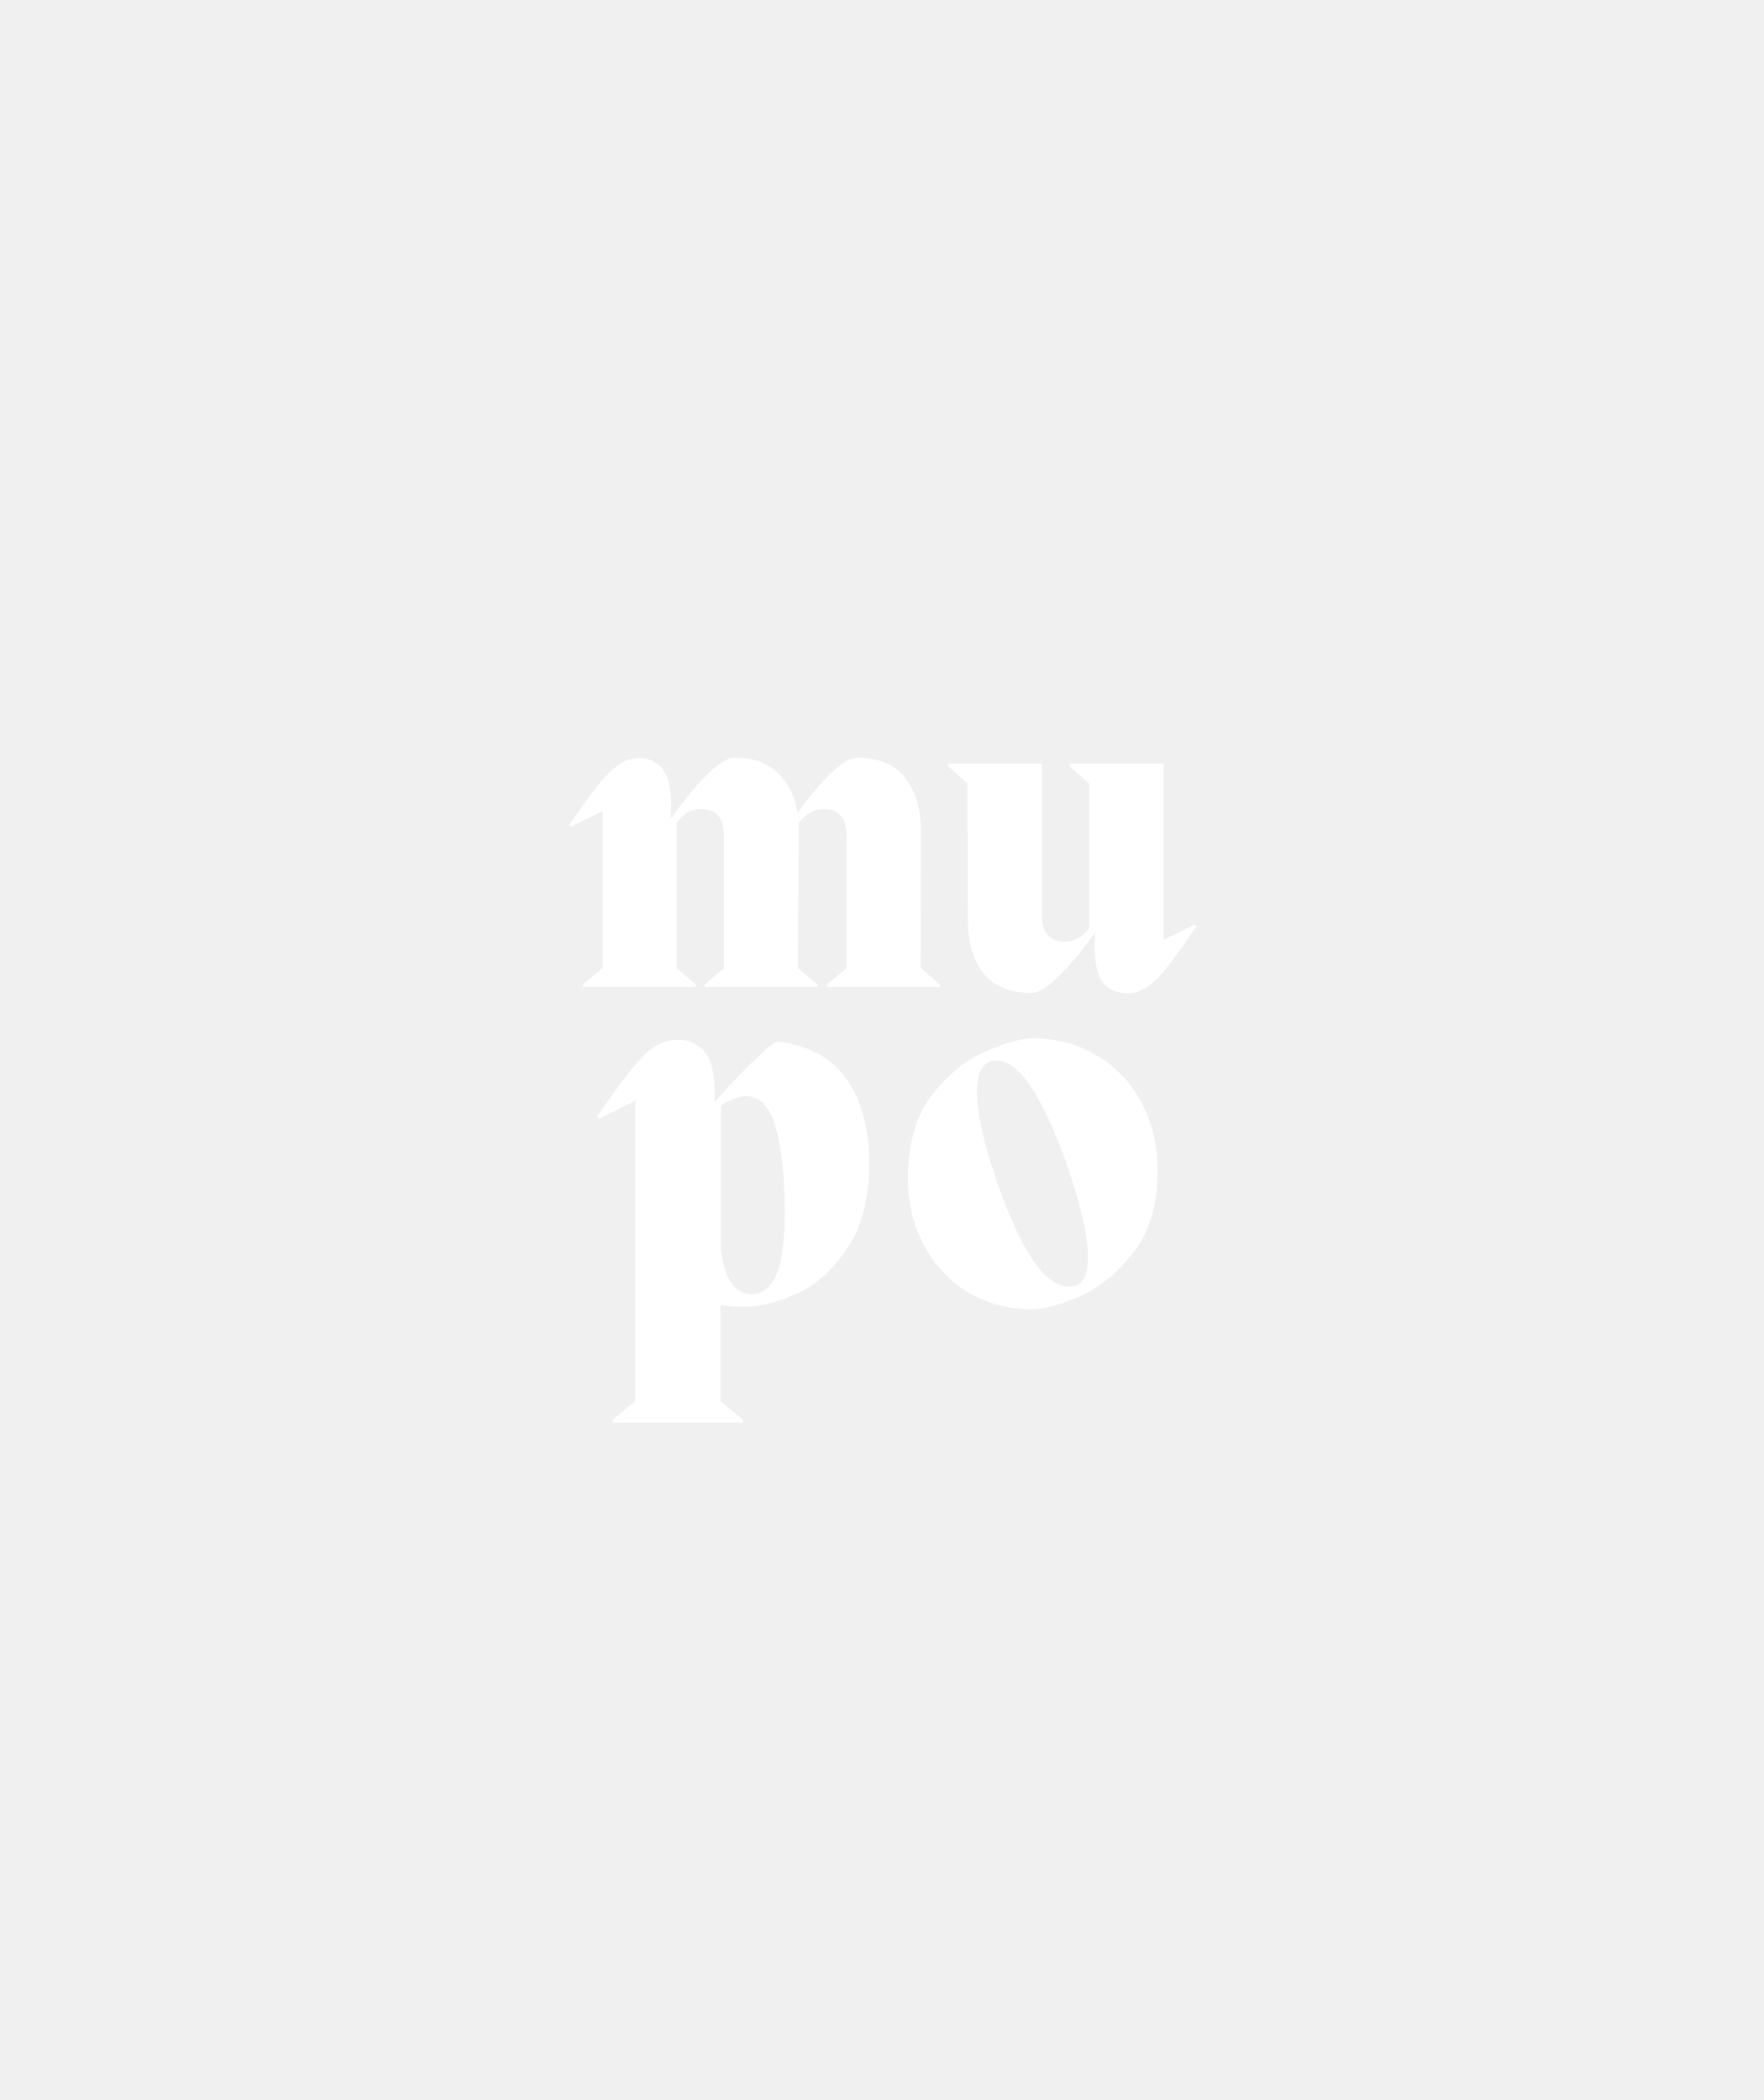
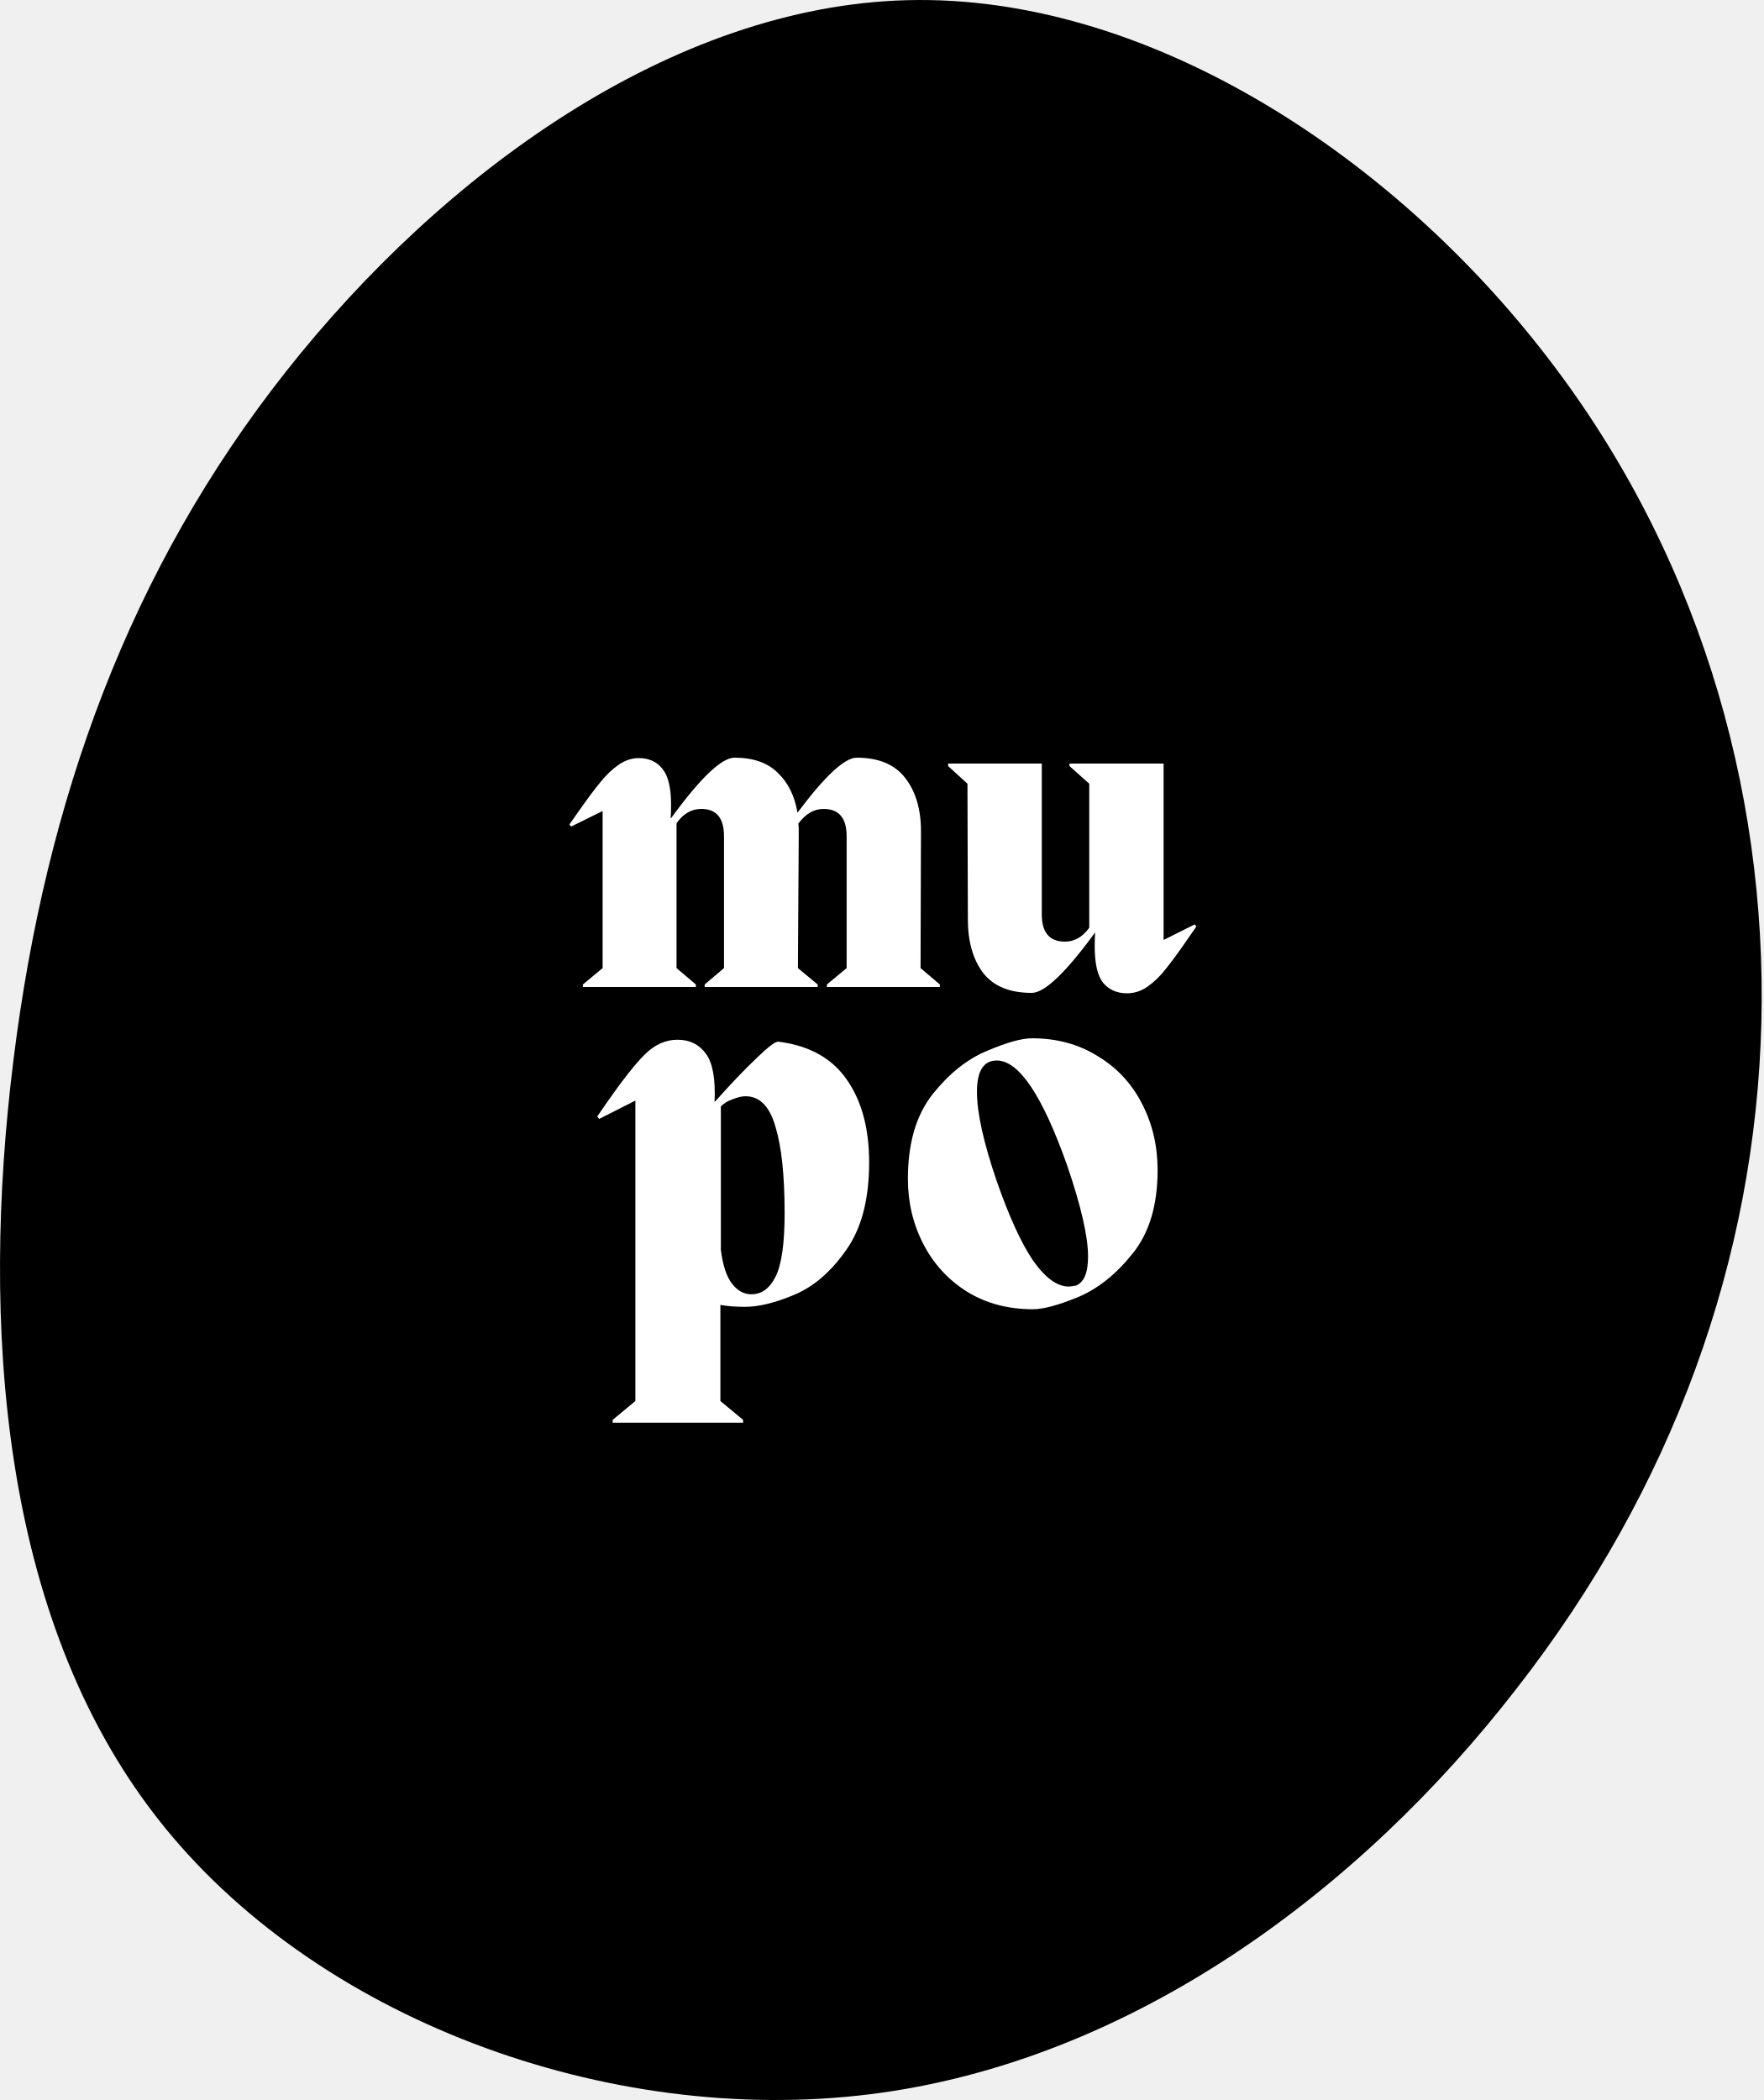
- <svg xmlns="http://www.w3.org/2000/svg" className="w-14 sm:w-16 md:w-auto cursor-pointer svgMupo hover:text-primary fill-current text-text-main" width="84" height="100" viewBox="0 0 84 100" fill="none">
+ <svg xmlns="http://www.w3.org/2000/svg" class="w-14 sm:w-16 md:w-auto cursor-pointer svgMupo hover:text-primary fill-current text-text-main" width="84" height="100" viewBox="0 0 84 100">
  <path d="M73.336 16.568C80.784 25.998 84.152 37.487 83.874 48.7C83.597 59.912 79.675 70.847 72.227 80.395C64.818 89.983 53.883 98.184 41.403 99.729C28.923 101.274 14.937 96.124 7.489 86.575C0.001 76.987 -0.91 63.002 0.635 50.522C2.18 38.042 6.181 27.107 13.63 17.678C21.078 8.248 32.013 0.285 43.225 0.008C54.438 -0.27 65.927 7.139 73.336 16.568Z" fill="current" />
  <g id="letters">
    <path d="M43.836 46.1L44.756 46.88V47H39.376V46.88L40.316 46.1V39.82C40.316 38.953 39.949 38.52 39.216 38.52C38.762 38.52 38.362 38.753 38.016 39.22C38.029 39.3 38.036 39.42 38.036 39.58L37.996 46.1L38.936 46.88V47H33.556V46.88L34.476 46.1V39.82C34.476 38.953 34.116 38.52 33.396 38.52C32.929 38.52 32.536 38.747 32.216 39.2V46.1L33.136 46.88V47H27.756V46.88L28.696 46.1V38.62L27.196 39.36L27.116 39.26L27.536 38.66C27.976 38.033 28.329 37.56 28.596 37.24C28.862 36.907 29.149 36.633 29.456 36.42C29.762 36.207 30.082 36.1 30.416 36.1C30.896 36.1 31.269 36.267 31.536 36.6C31.816 36.933 31.956 37.507 31.956 38.32C31.956 38.587 31.949 38.8 31.936 38.96H31.956C33.356 37.04 34.362 36.08 34.976 36.08C35.869 36.08 36.556 36.32 37.036 36.8C37.529 37.267 37.842 37.9 37.976 38.7C39.282 36.953 40.222 36.08 40.796 36.08C41.849 36.08 42.622 36.407 43.116 37.06C43.609 37.7 43.856 38.54 43.856 39.58L43.836 46.1Z" fill="white" />
    <path d="M56.889 44.02L56.969 44.12L56.609 44.64C56.169 45.28 55.809 45.773 55.529 46.12C55.263 46.467 54.969 46.753 54.649 46.98C54.343 47.193 54.016 47.3 53.669 47.3C53.189 47.3 52.809 47.133 52.529 46.8C52.263 46.467 52.129 45.887 52.129 45.06C52.129 44.78 52.136 44.56 52.149 44.4C50.749 46.32 49.742 47.28 49.129 47.28C48.076 47.28 47.303 46.96 46.809 46.32C46.329 45.68 46.089 44.833 46.089 43.78L46.069 37.32L45.149 36.48V36.36H49.609V43.54C49.609 44.407 49.976 44.84 50.709 44.84C51.163 44.84 51.549 44.62 51.869 44.18V37.32L50.929 36.48V36.36H55.409V44.76L56.889 44.02Z" fill="white" />
    <path d="M37.064 49.603C38.536 49.787 39.624 50.393 40.33 51.42C41.035 52.432 41.388 53.743 41.388 55.353C41.388 57.116 41.02 58.512 40.284 59.539C39.563 60.566 38.743 61.272 37.823 61.655C36.918 62.038 36.136 62.23 35.477 62.23C35.017 62.23 34.626 62.199 34.304 62.138V66.715L35.385 67.612V67.75H29.175V67.612L30.256 66.715V52.409L28.531 53.283L28.439 53.168C28.715 52.769 28.868 52.547 28.899 52.501C29.635 51.443 30.233 50.684 30.693 50.224C31.168 49.749 31.689 49.511 32.257 49.511C32.839 49.511 33.292 49.733 33.614 50.178C33.936 50.607 34.074 51.366 34.028 52.455H34.051C34.817 51.596 35.477 50.906 36.029 50.385C36.581 49.848 36.926 49.588 37.064 49.603ZM35.776 61.632C36.266 61.632 36.65 61.356 36.926 60.804C37.217 60.237 37.363 59.225 37.363 57.768C37.363 55.974 37.217 54.602 36.926 53.651C36.65 52.685 36.174 52.202 35.5 52.202C35.331 52.202 35.132 52.248 34.902 52.34C34.672 52.417 34.48 52.532 34.327 52.685V59.516C34.419 60.252 34.595 60.789 34.856 61.126C35.116 61.463 35.423 61.632 35.776 61.632Z" fill="white" />
    <path d="M49.19 62.345C48.009 62.345 46.966 62.069 46.062 61.517C45.157 60.95 44.459 60.191 43.969 59.24C43.478 58.289 43.233 57.254 43.233 56.135C43.233 54.448 43.624 53.107 44.406 52.11C45.203 51.113 46.069 50.423 47.005 50.04C47.94 49.641 48.653 49.442 49.144 49.442C50.324 49.442 51.367 49.726 52.272 50.293C53.192 50.845 53.897 51.604 54.388 52.57C54.878 53.521 55.124 54.571 55.124 55.721C55.124 57.392 54.725 58.719 53.928 59.7C53.146 60.681 52.279 61.371 51.329 61.77C50.393 62.153 49.68 62.345 49.19 62.345ZM51.237 61.218C51.62 61.065 51.812 60.605 51.812 59.838C51.812 58.887 51.482 57.446 50.823 55.514C49.642 52.171 48.523 50.5 47.465 50.5C46.836 50.5 46.522 50.998 46.522 51.995C46.522 52.992 46.836 54.41 47.465 56.25C48.047 57.921 48.622 59.179 49.19 60.022C49.772 60.85 50.34 61.264 50.892 61.264C50.968 61.264 51.083 61.249 51.237 61.218Z" fill="white" />
  </g>
</svg>
